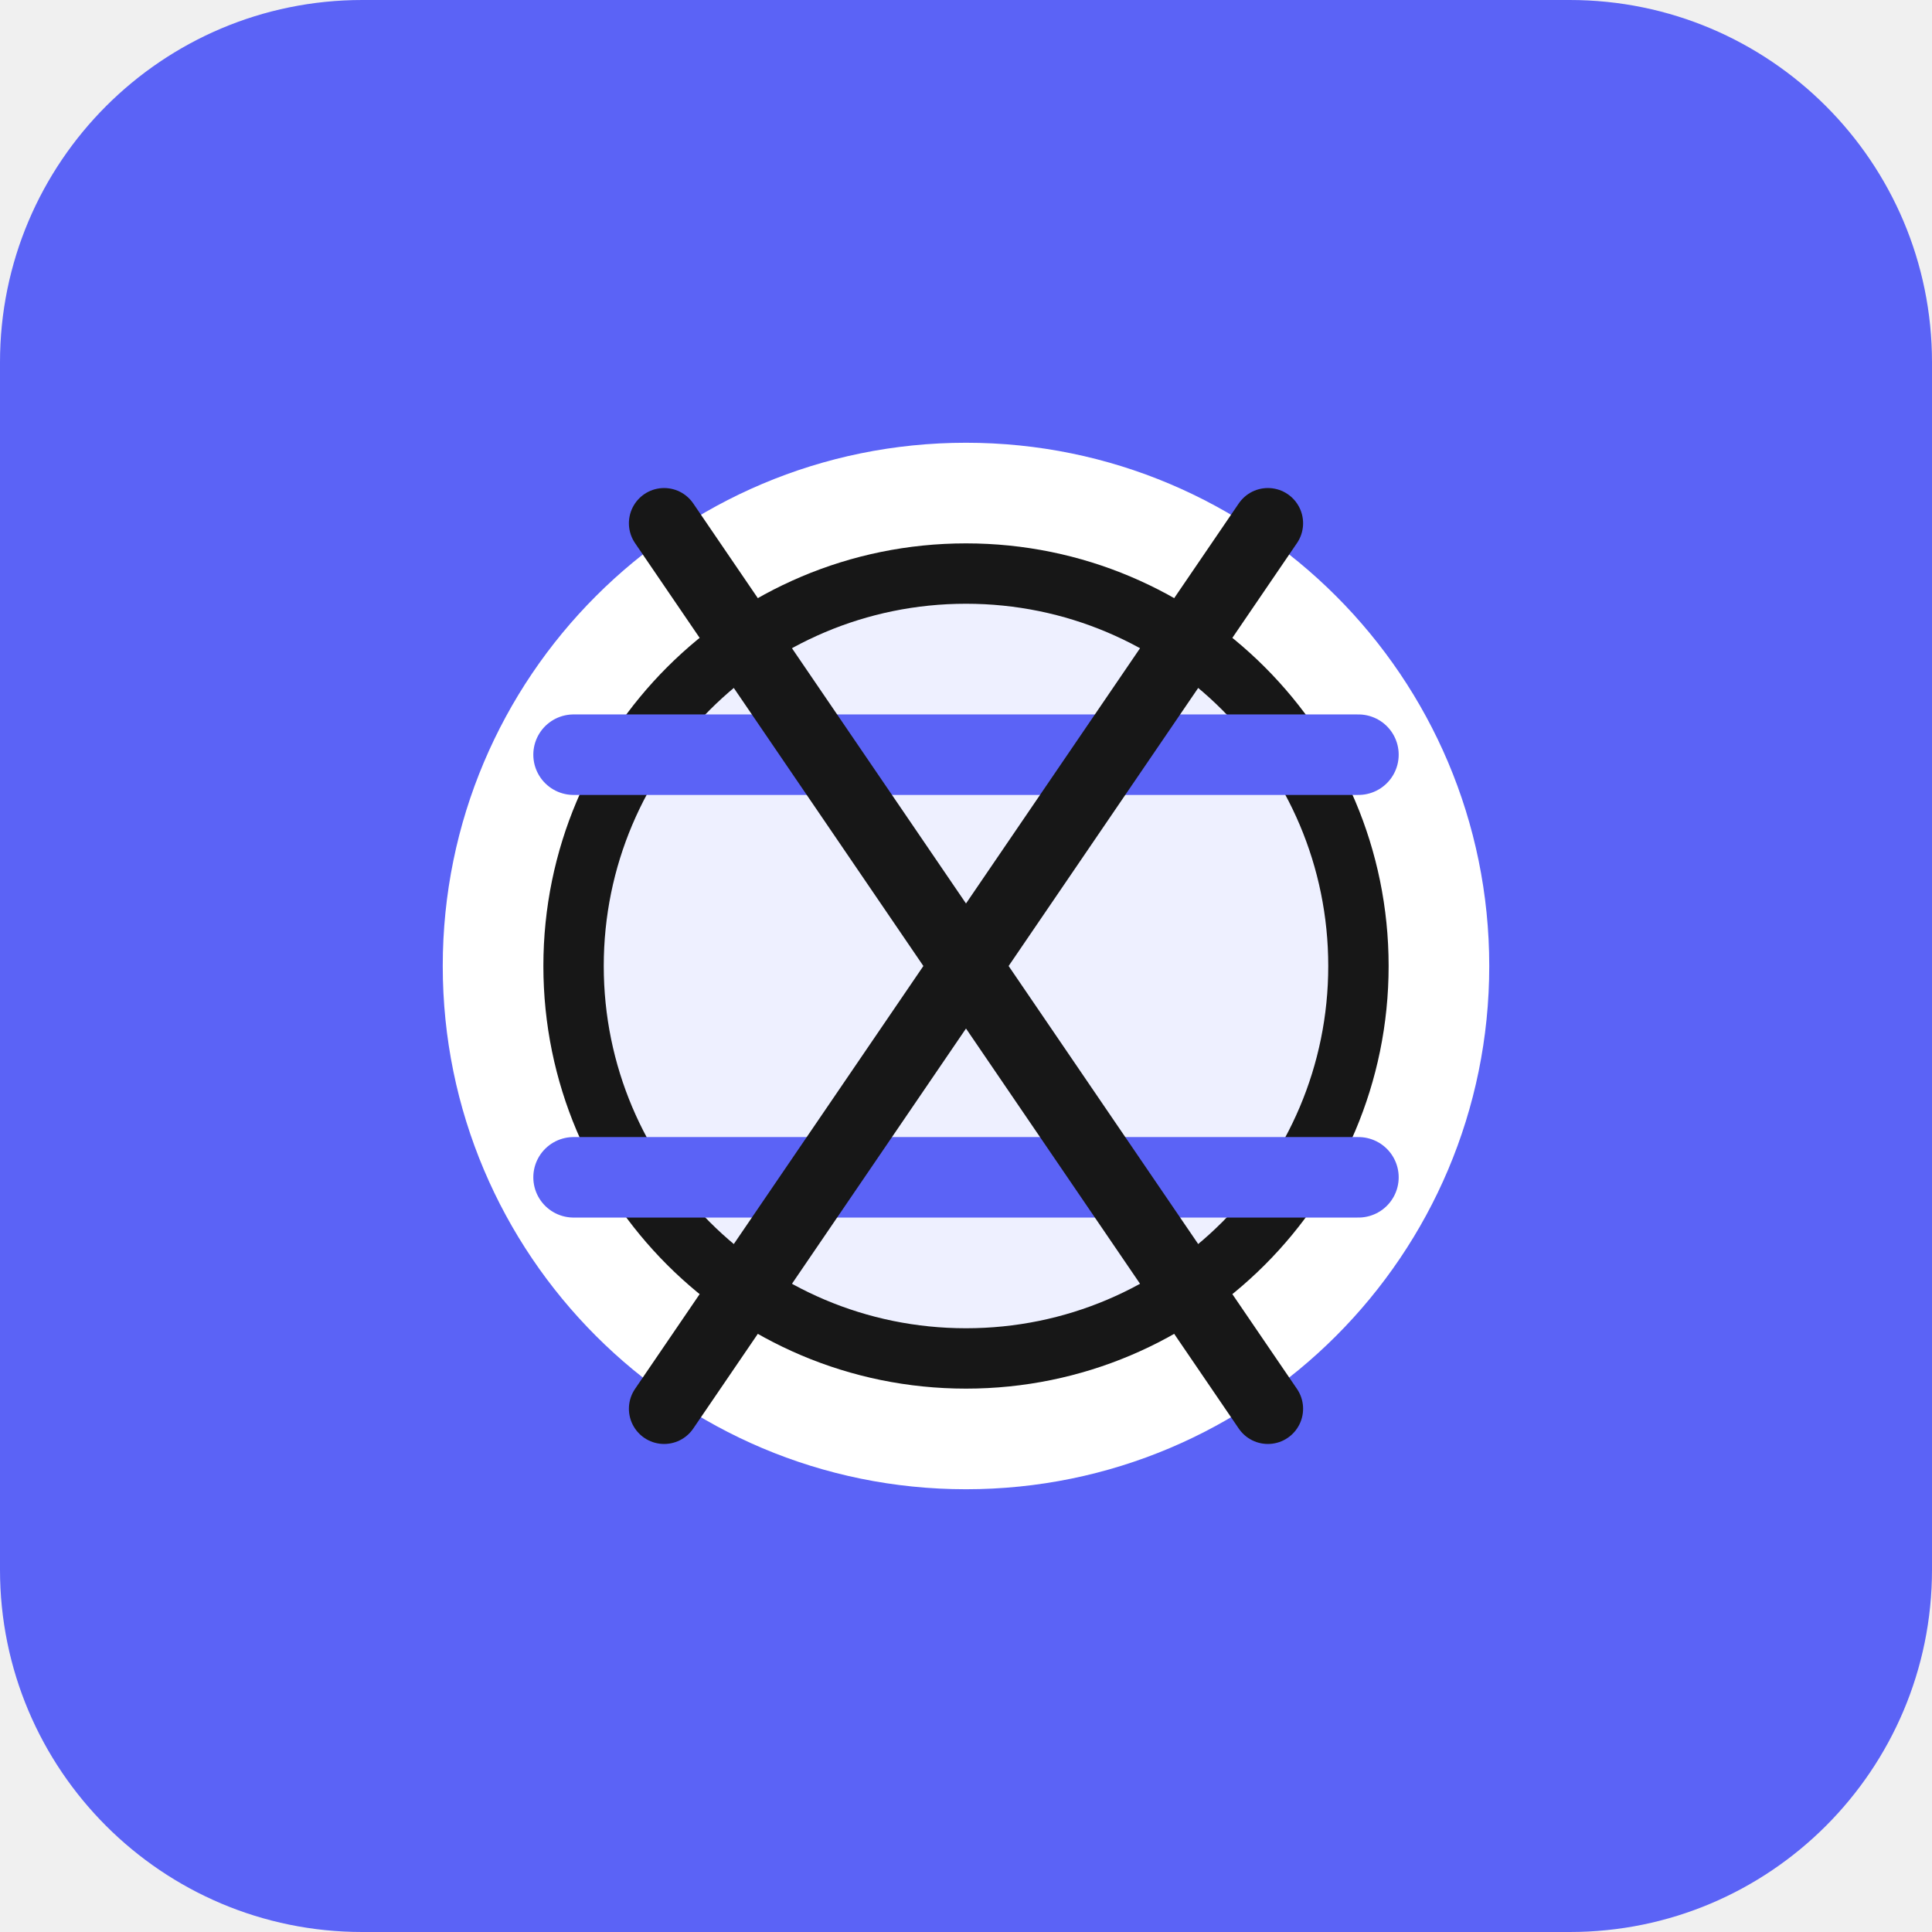
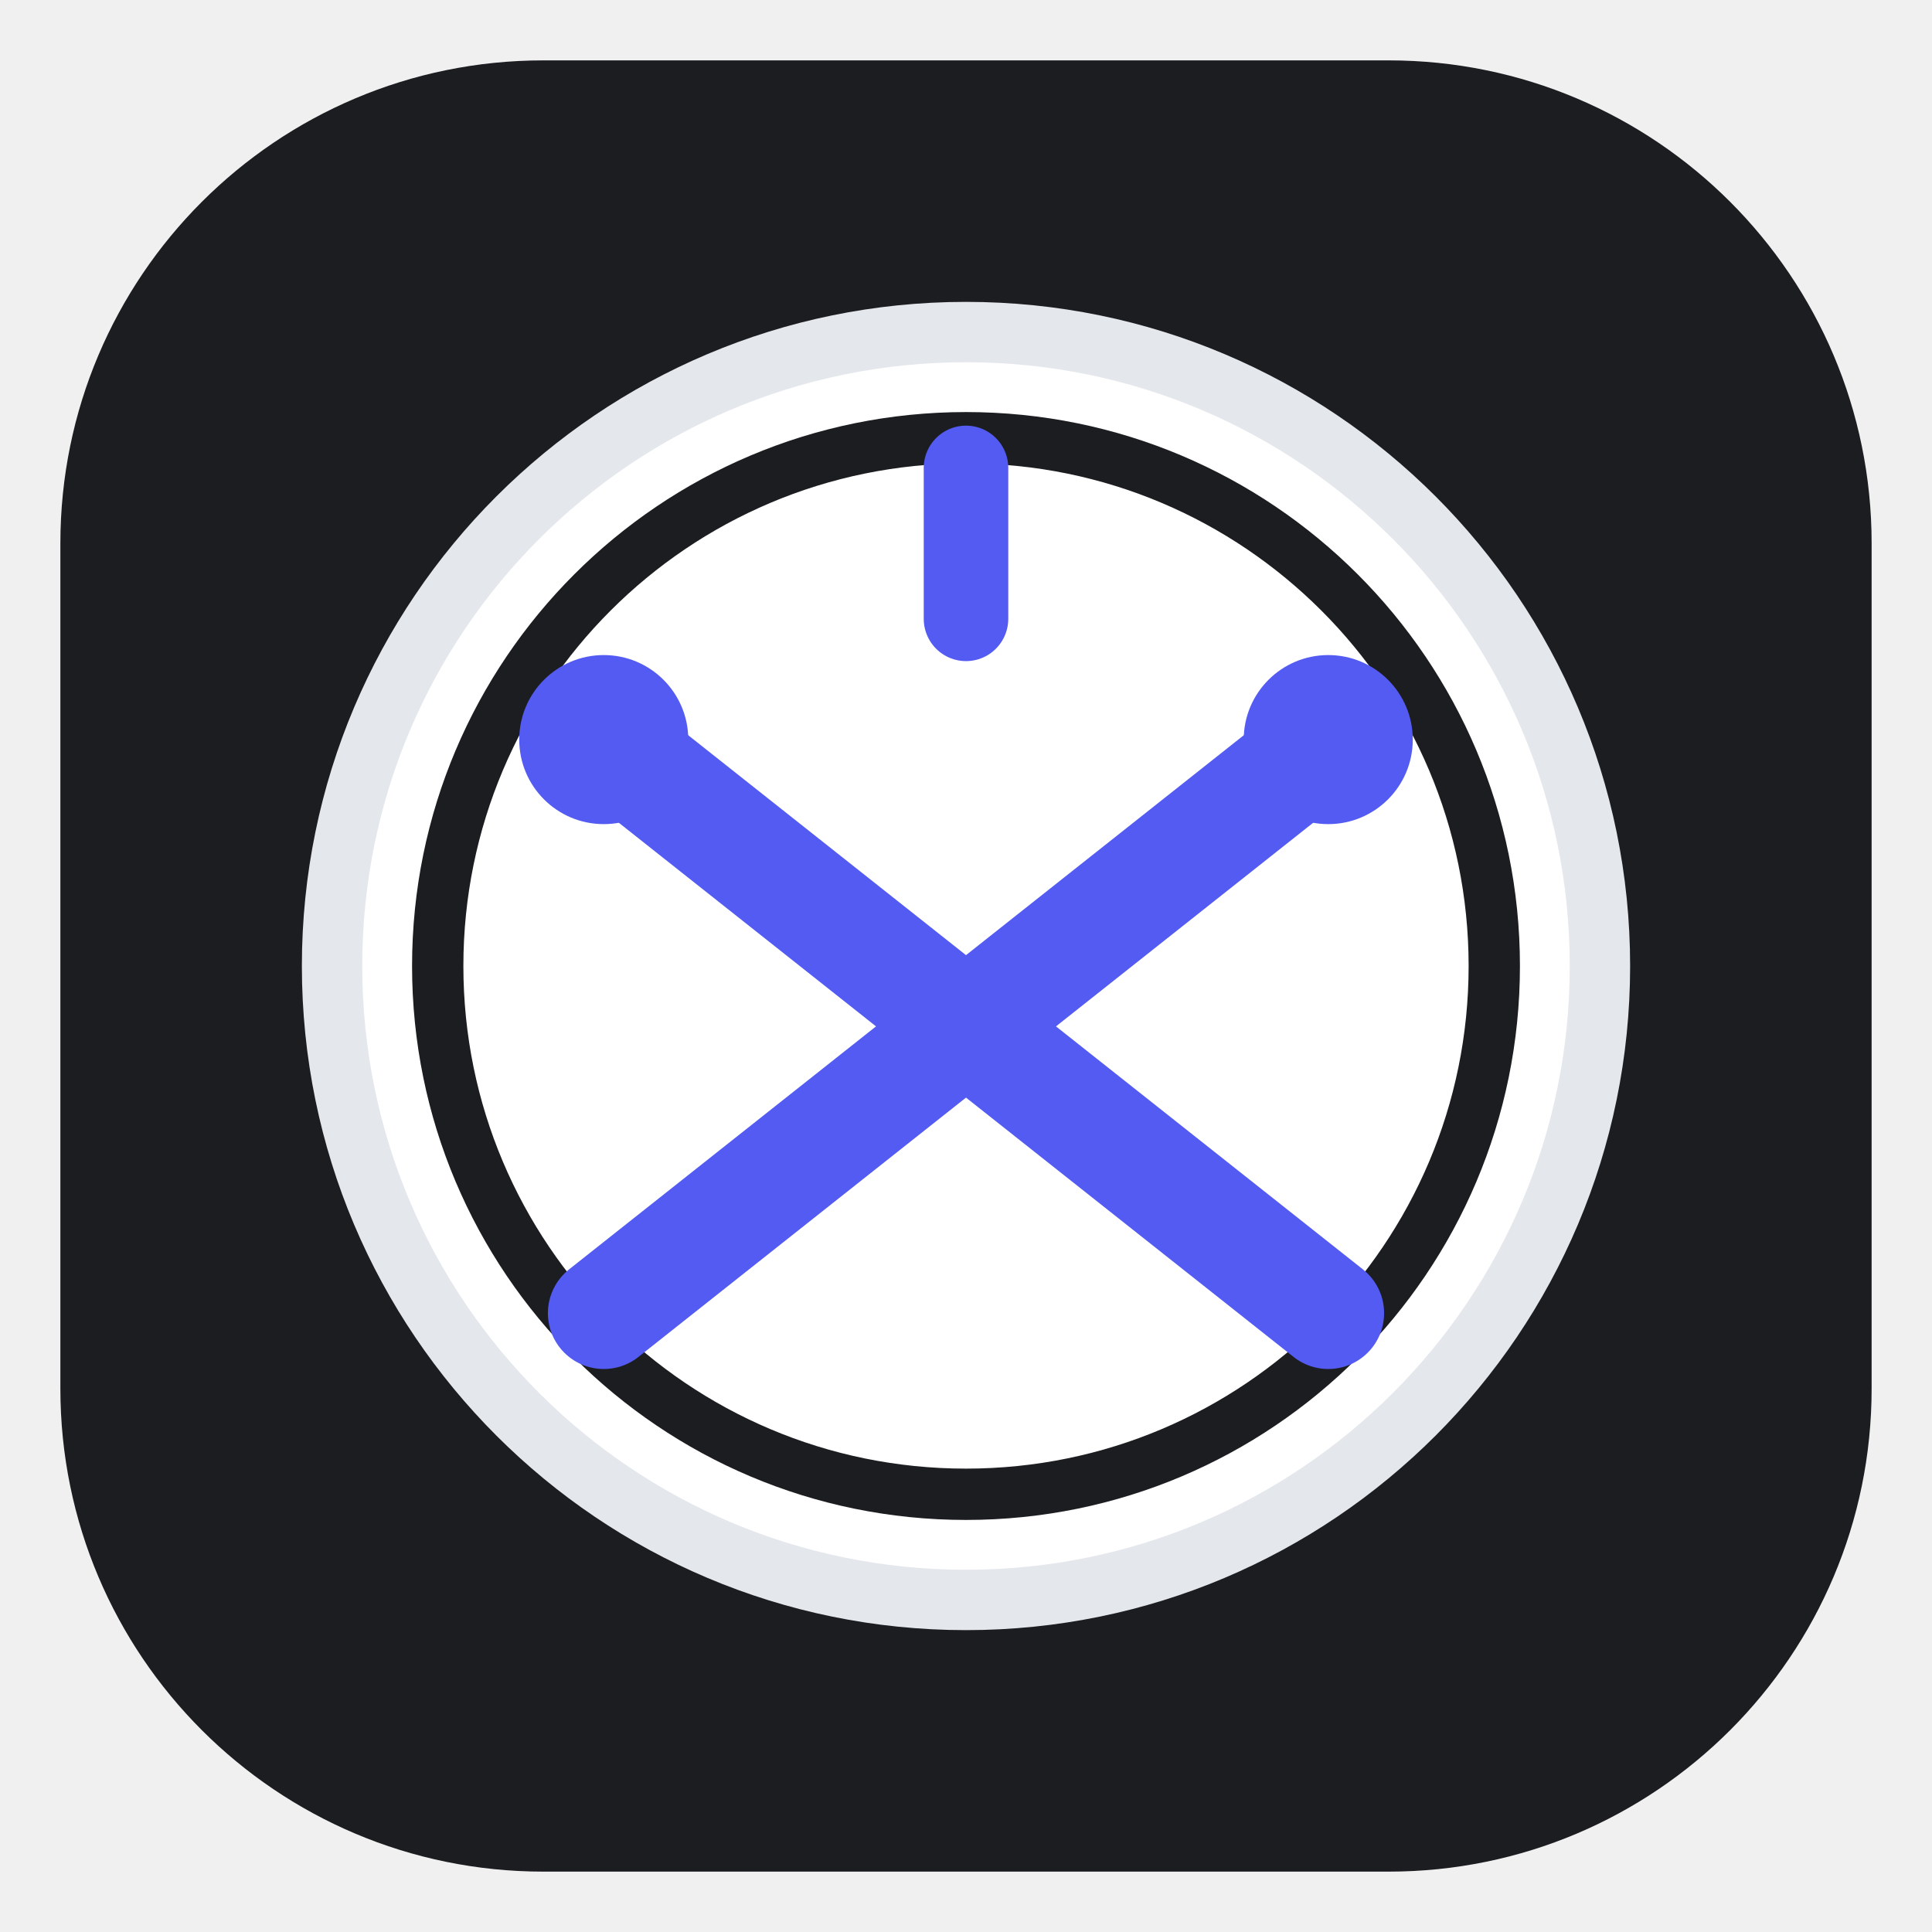
- <svg xmlns="http://www.w3.org/2000/svg" viewBox="0 0 192 192" role="img" aria-labelledby="title">
-   <rect width="192" height="192" rx="36" fill="#5B63F6" />
-   <circle cx="96" cy="96" r="52" fill="#FFFFFF" />
-   <circle cx="96" cy="96" r="39" fill="#EEF0FF" stroke="#171717" stroke-width="6" />
-   <path d="M57 75h78M57 117h78" stroke="#5B63F6" stroke-linecap="round" stroke-width="8" />
-   <path d="m66 52 60 88M126 52 66 140" stroke="#171717" stroke-linecap="round" stroke-width="7" />
+ <svg xmlns="http://www.w3.org/2000/svg" viewBox="0 0 64 64" role="img" aria-labelledby="title">
+   <rect x="2" y="2" width="60" height="60" rx="16" fill="#1C1D20" />
+   <circle cx="32" cy="32" r="21" fill="#FFFFFF" stroke="#E4E7EC" stroke-width="2" />
+   <circle cx="32" cy="32" r="17.5" fill="none" stroke="#1C1D20" stroke-width="1.7" />
+   <path d="M20 24.5 44 43.5M44 24.5 20 43.5" fill="none" stroke="#535BF2" stroke-linecap="round" stroke-width="3.7" />
+   <circle cx="20" cy="24.5" r="2.8" fill="#535BF2" />
+   <circle cx="44" cy="24.5" r="2.8" fill="#535BF2" />
+   <path d="M32 15.5v5" fill="none" stroke="#535BF2" stroke-linecap="round" stroke-width="2.8" />
</svg>
